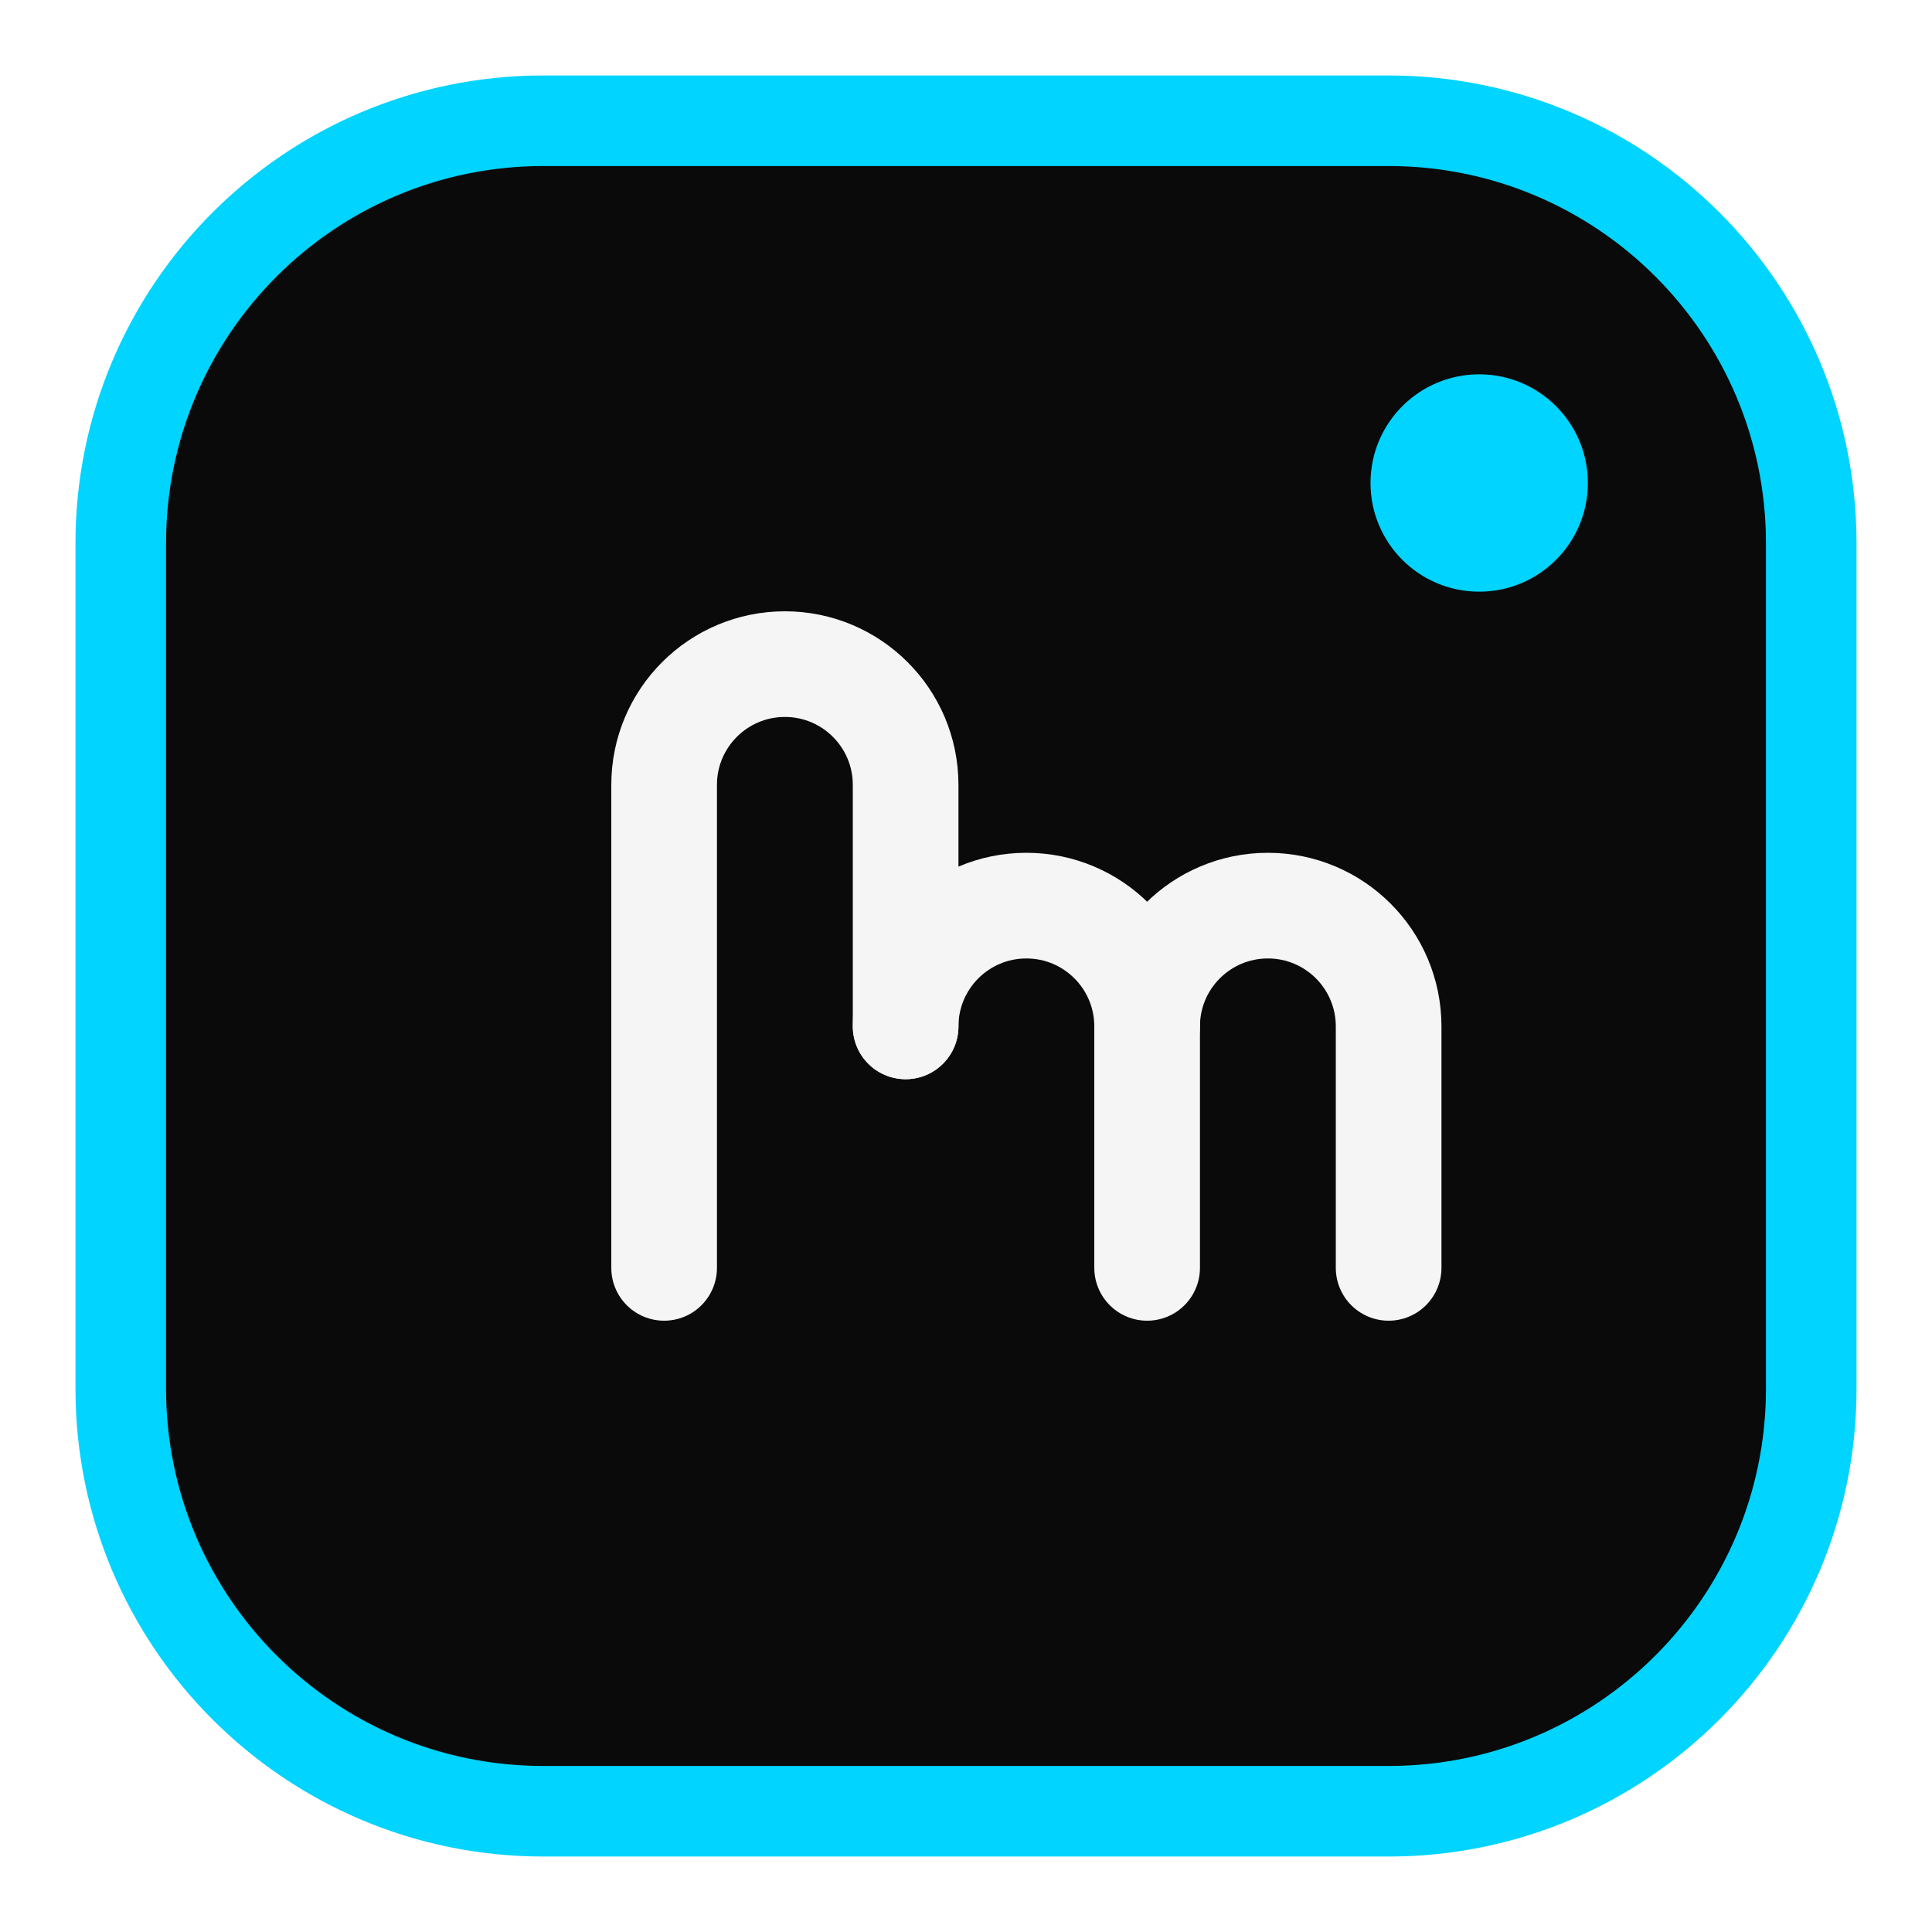
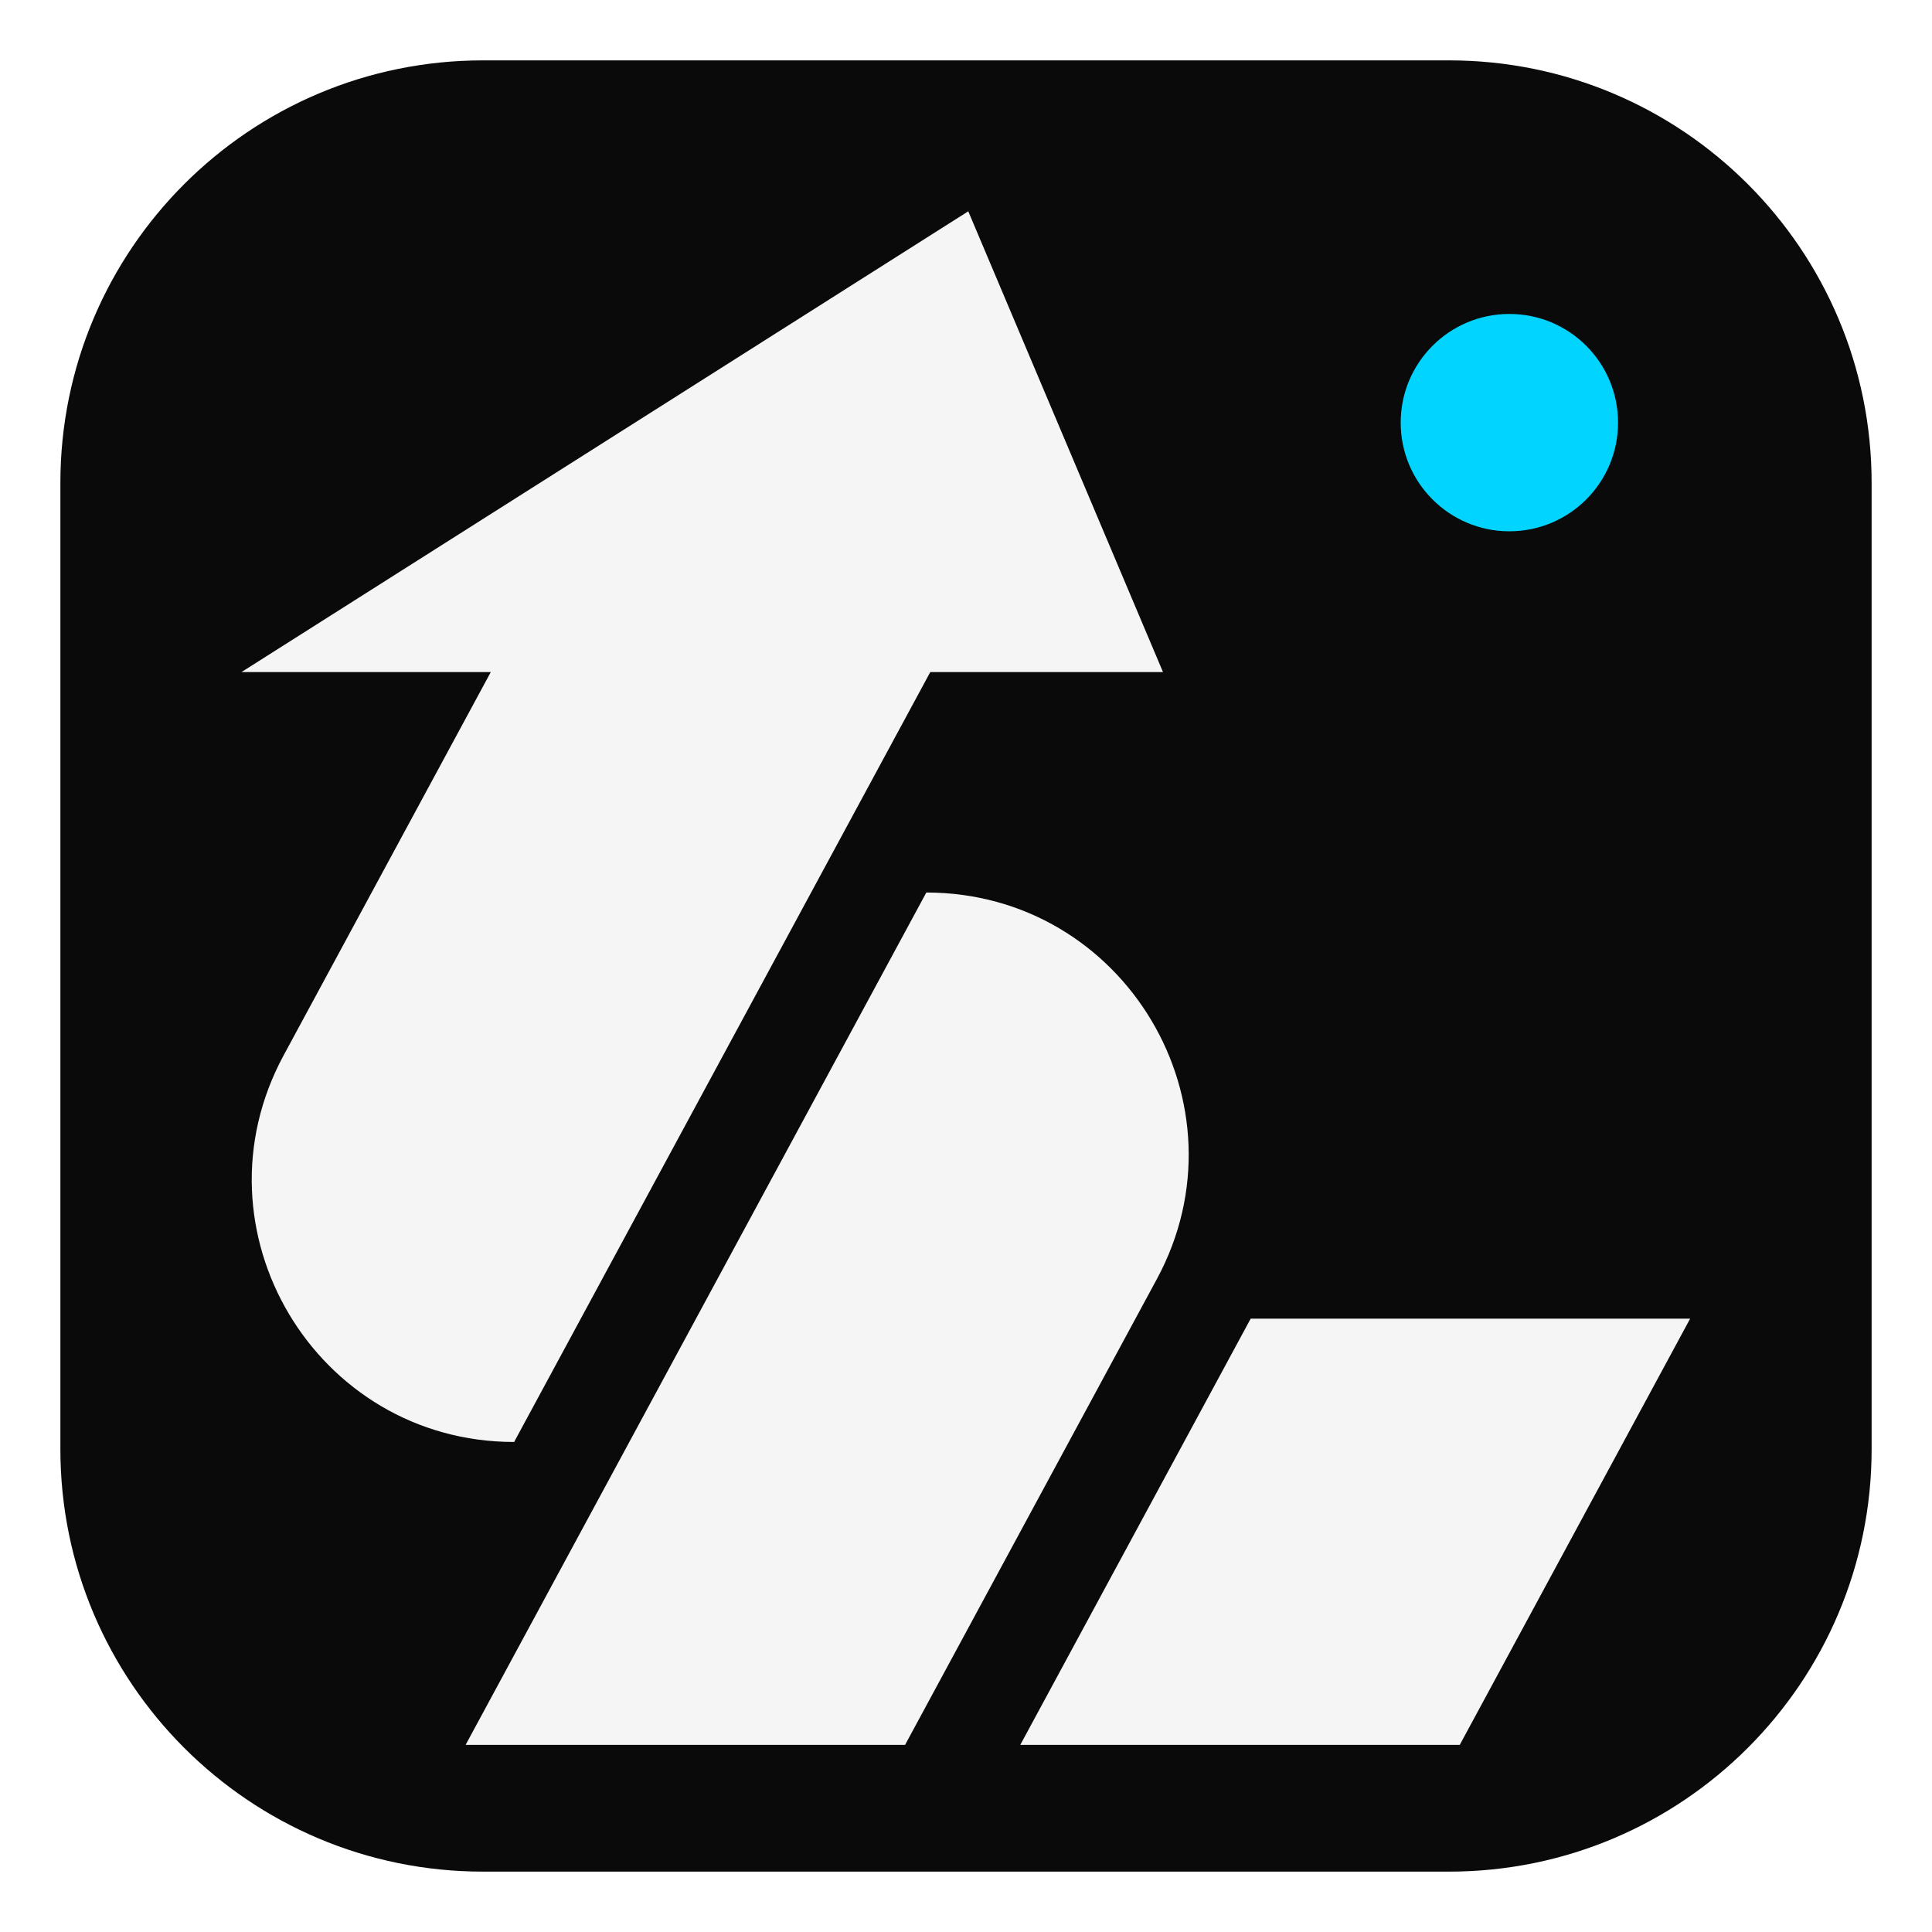
<svg xmlns="http://www.w3.org/2000/svg" viewBox="0 0 32 32">
-   <rect x="2" y="2" width="28" height="28" rx="7" fill="#0a0a0a" stroke="#00d4ff" stroke-width="1.5" />
-   <g fill="none" stroke="#f5f5f5" stroke-width="1.75" stroke-linecap="round" stroke-linejoin="round">
-     <path d="M11 21V13a2 2 0 0 1 2-2h0a2 2 0 0 1 2 2v4" />
-     <path d="M15 17a2 2 0 0 1 2-2h0a2 2 0 0 1 2 2v4" />
-     <path d="M19 17a2 2 0 0 1 2-2h0a2 2 0 0 1 2 2v4" />
+   <rect x="1" y="1" width="30" height="30" rx="7" fill="#0a0a0a" />
+   <g transform="translate(4, 3.5) scale(0.0655)">
+     <polygon points="255.19 280.02 196.93 387.8 308.06 387.8 366.32 280.02 255.19 280.02" fill="#f5f5f5" />
+     <path d="M173.18,172.25l-116.51,215.55h111.13l63.66-117.78c23.86-44.15-8.11-97.76-58.29-97.76" fill="#f5f5f5" />
+     <path d="M174.18,116.51h58.84L183.78,0,0,116.51h63.04L10.65,213.44c-23.86,44.15,8.11,97.76,58.29,97.76l105.24-194.7Z" fill="#f5f5f5" />
  </g>
-   <circle cx="24.5" cy="8" r="1.8" fill="#00d4ff" />
+   <circle cx="25" cy="7" r="1.8" fill="#00d4ff" />
</svg>
